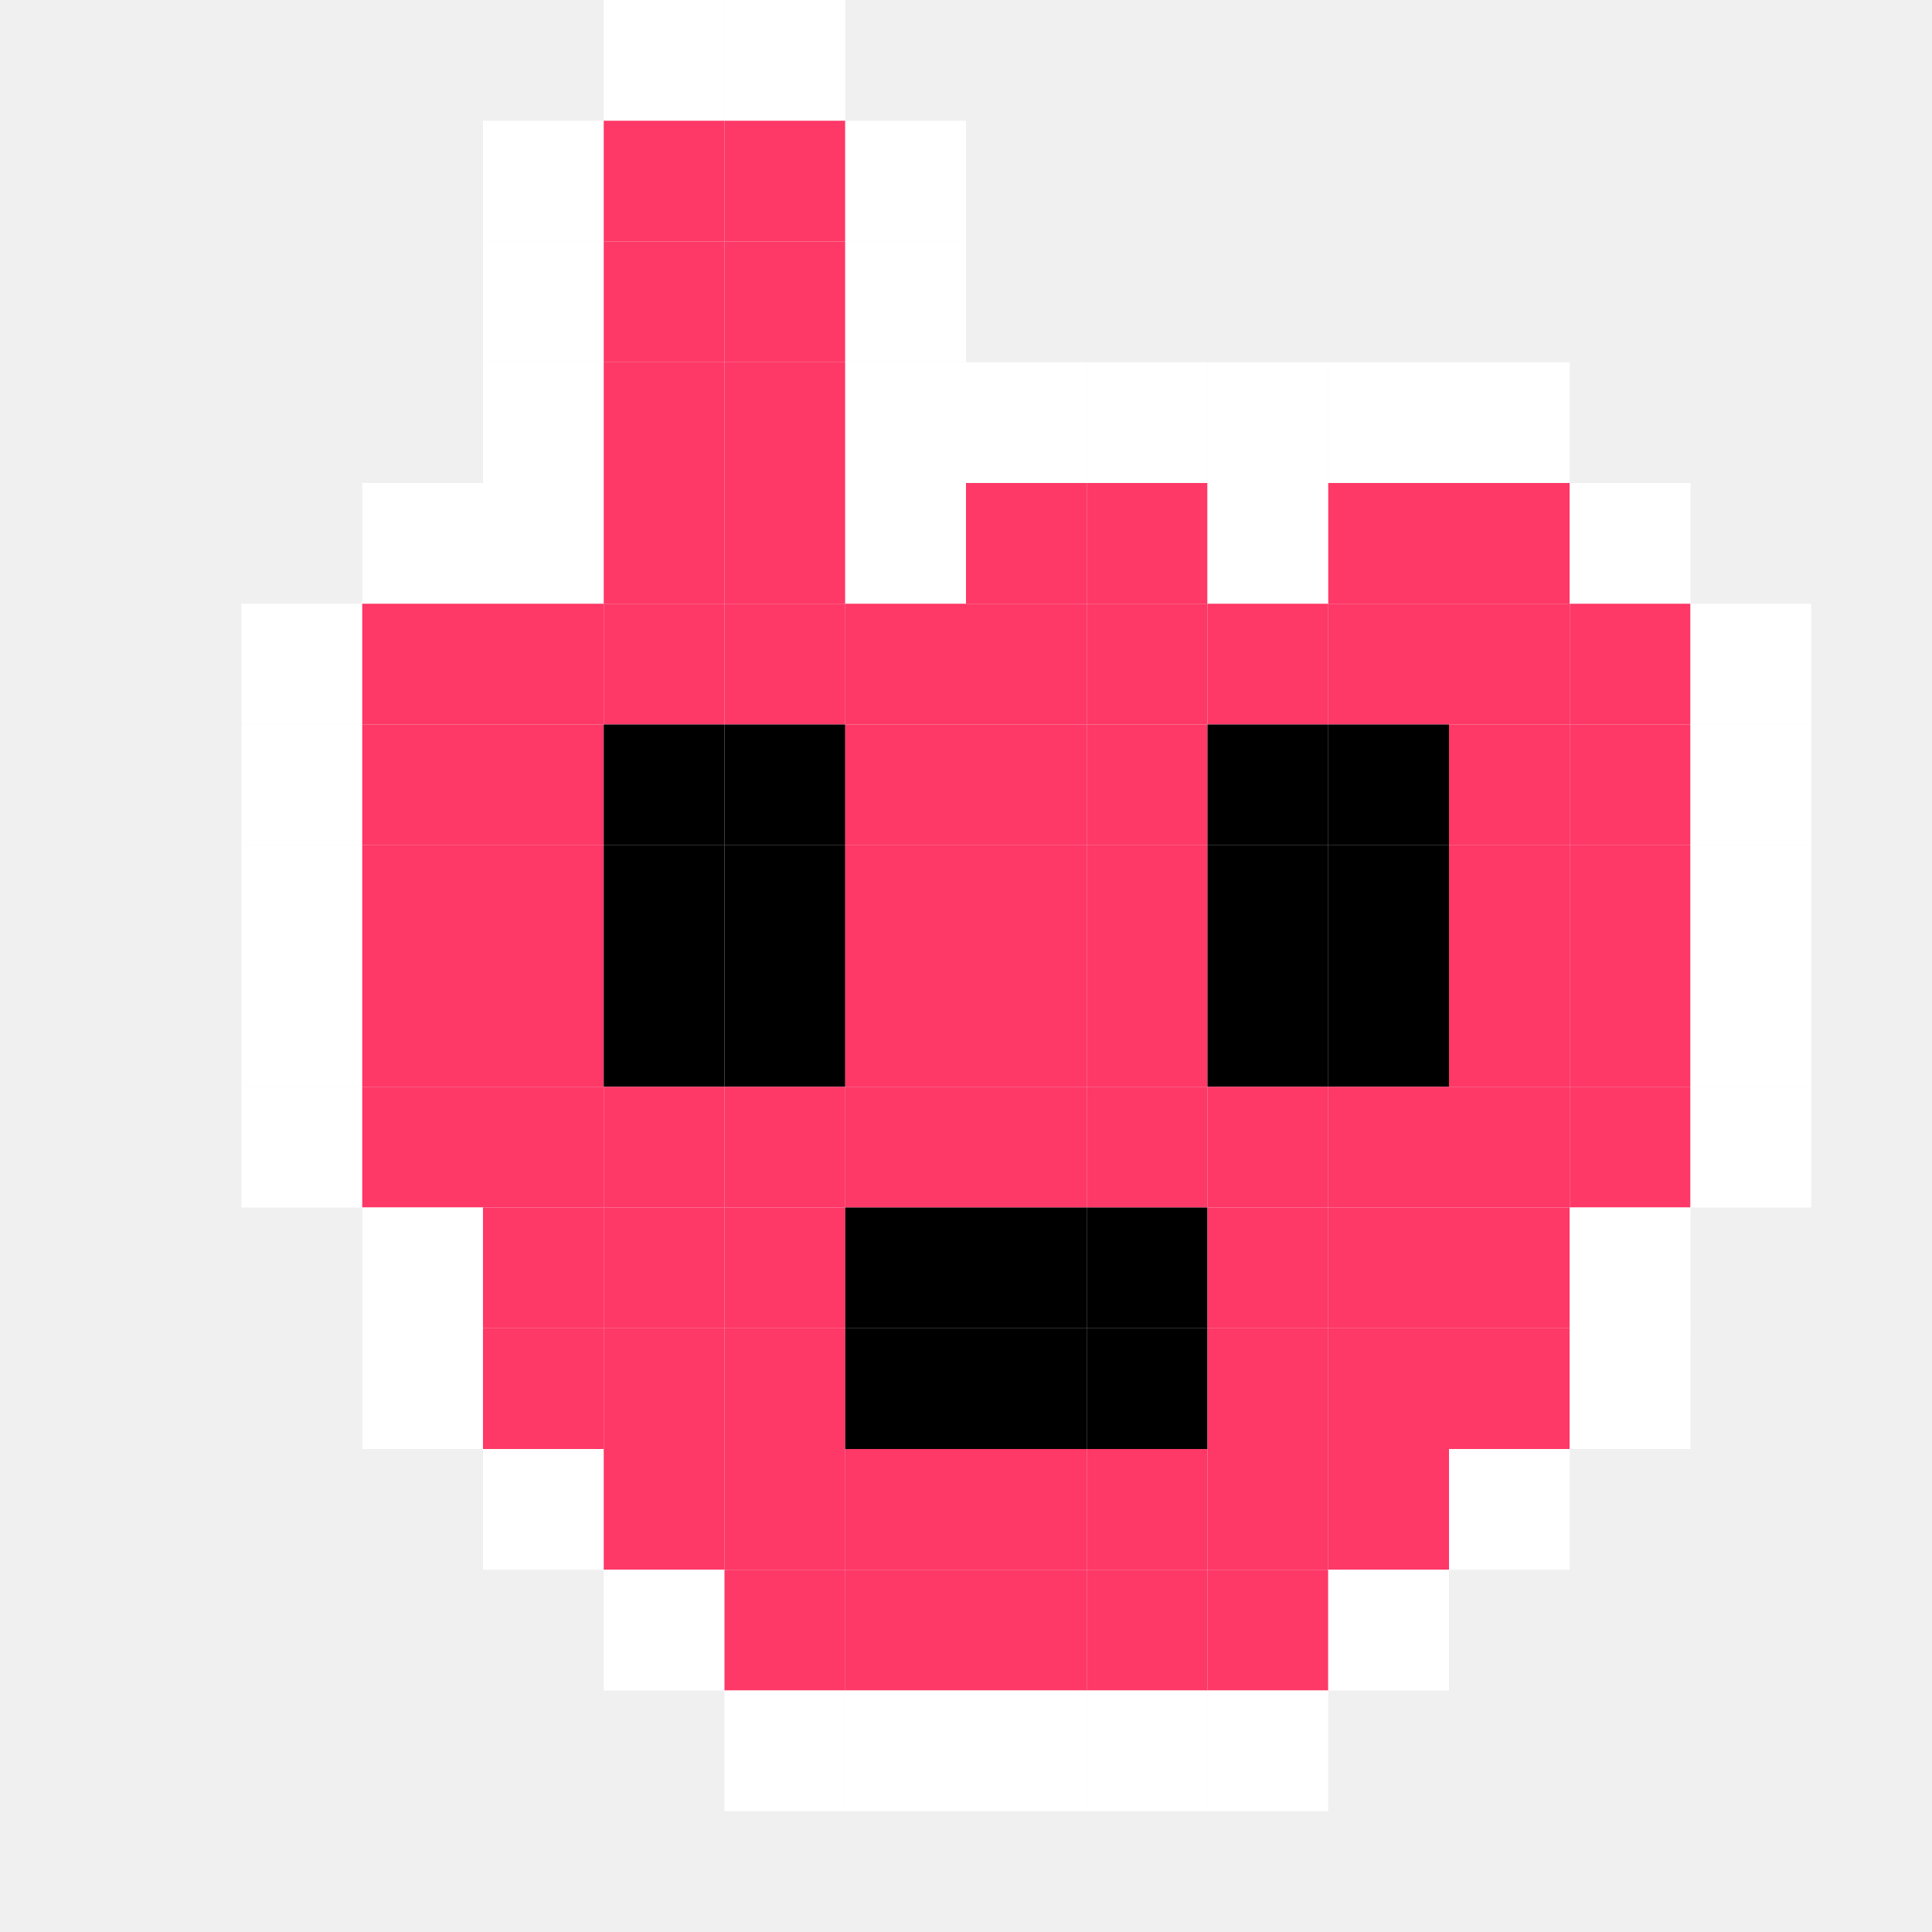
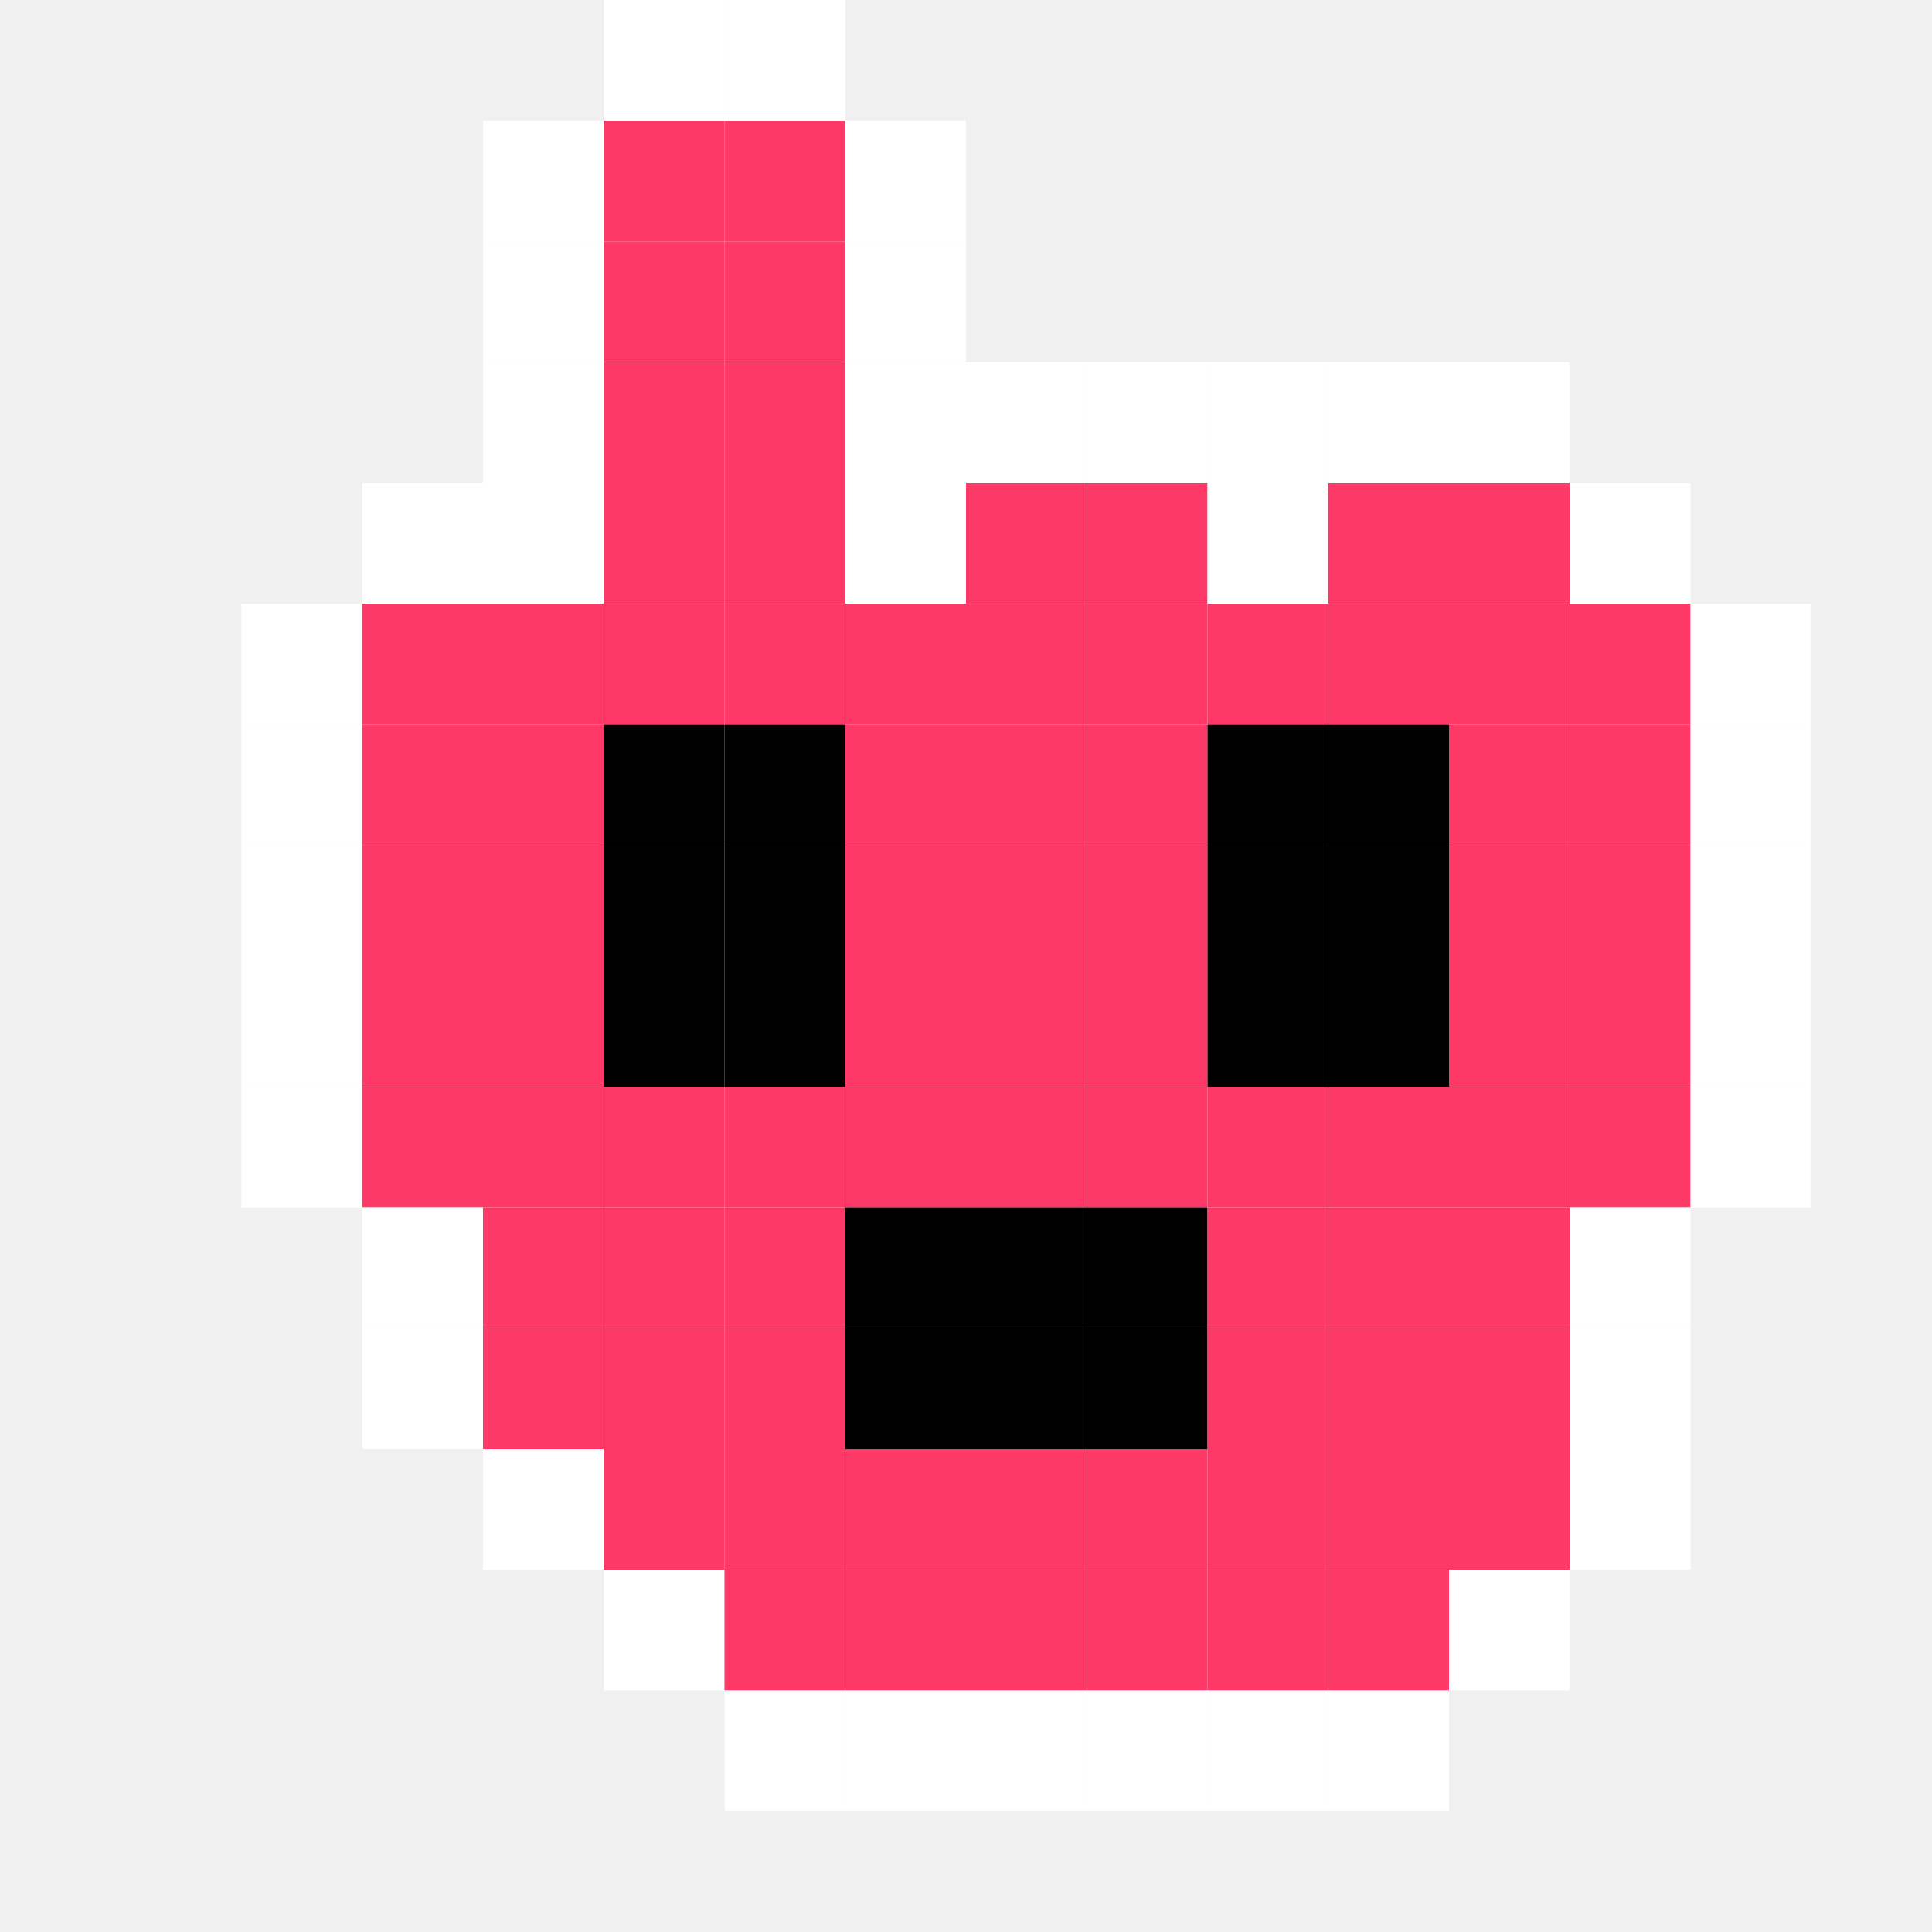
<svg xmlns="http://www.w3.org/2000/svg" version="1.1" width="16" height="16">
  <rect x="2.0" y="5.0" width="1.0" height="1.0" fill="#ffffff" />
  <rect x="2.0" y="6.0" width="1.0" height="1.0" fill="#ffffff" />
  <rect x="2.0" y="7.0" width="1.0" height="1.0" fill="#ffffff" />
  <rect x="2.0" y="8.0" width="1.0" height="1.0" fill="#ffffff" />
  <rect x="2.0" y="9.0" width="1.0" height="1.0" fill="#ffffff" />
  <rect x="3.0" y="4.0" width="1.0" height="1.0" fill="#ffffff" />
  <rect x="3.0" y="5.0" width="1.0" height="1.0" fill="#fe3867" />
  <rect x="3.0" y="6.0" width="1.0" height="1.0" fill="#fe3867" />
  <rect x="3.0" y="7.0" width="1.0" height="1.0" fill="#fe3867" />
  <rect x="3.0" y="8.0" width="1.0" height="1.0" fill="#fe3867" />
  <rect x="3.0" y="9.0" width="1.0" height="1.0" fill="#fe3867" />
  <rect x="3.0" y="10.0" width="1.0" height="1.0" fill="#ffffff" />
  <rect x="3.0" y="11.0" width="1.0" height="1.0" fill="#ffffff" />
  <rect x="4.0" y="1.0" width="1.0" height="1.0" fill="#ffffff" />
  <rect x="4.0" y="2.0" width="1.0" height="1.0" fill="#ffffff" />
  <rect x="4.0" y="3.0" width="1.0" height="1.0" fill="#ffffff" />
  <rect x="4.0" y="4.0" width="1.0" height="1.0" fill="#ffffff" />
  <rect x="4.0" y="5.0" width="1.0" height="1.0" fill="#fe3867" />
  <rect x="4.0" y="6.0" width="1.0" height="1.0" fill="#fe3867" />
  <rect x="4.0" y="7.0" width="1.0" height="1.0" fill="#fe3867" />
  <rect x="4.0" y="8.0" width="1.0" height="1.0" fill="#fe3867" />
  <rect x="4.0" y="9.0" width="1.0" height="1.0" fill="#fe3867" />
  <rect x="4.0" y="10.0" width="1.0" height="1.0" fill="#fe3867" />
  <rect x="4.0" y="11.0" width="1.0" height="1.0" fill="#fe3867" />
  <rect x="4.0" y="12.0" width="1.0" height="1.0" fill="#ffffff" />
  <rect x="5.0" y="0.0" width="1.0" height="1.0" fill="#ffffff" />
  <rect x="5.0" y="1.0" width="1.0" height="1.0" fill="#fe3867" />
  <rect x="5.0" y="2.0" width="1.0" height="1.0" fill="#fe3867" />
  <rect x="5.0" y="3.0" width="1.0" height="1.0" fill="#fe3867" />
  <rect x="5.0" y="4.0" width="1.0" height="1.0" fill="#fe3867" />
  <rect x="5.0" y="5.0" width="1.0" height="1.0" fill="#fe3867" />
  <rect x="5.0" y="6.0" width="1.0" height="1.0" fill="#000000" />
  <rect x="5.0" y="7.0" width="1.0" height="1.0" fill="#000000" />
  <rect x="5.0" y="8.0" width="1.0" height="1.0" fill="#000000" />
  <rect x="5.0" y="9.0" width="1.0" height="1.0" fill="#fe3867" />
  <rect x="5.0" y="10.0" width="1.0" height="1.0" fill="#fe3867" />
  <rect x="5.0" y="11.0" width="1.0" height="1.0" fill="#fe3867" />
  <rect x="5.0" y="12.0" width="1.0" height="1.0" fill="#fe3867" />
  <rect x="5.0" y="13.0" width="1.0" height="1.0" fill="#ffffff" />
  <rect x="6.0" y="0.0" width="1.0" height="1.0" fill="#ffffff" />
  <rect x="6.0" y="1.0" width="1.0" height="1.0" fill="#fe3867" />
  <rect x="6.0" y="2.0" width="1.0" height="1.0" fill="#fe3867" />
  <rect x="6.0" y="3.0" width="1.0" height="1.0" fill="#fe3867" />
  <rect x="6.0" y="4.0" width="1.0" height="1.0" fill="#fe3867" />
  <rect x="6.0" y="5.0" width="1.0" height="1.0" fill="#fe3867" />
  <rect x="6.0" y="6.0" width="1.0" height="1.0" fill="#000000" />
  <rect x="6.0" y="7.0" width="1.0" height="1.0" fill="#000000" />
  <rect x="6.0" y="8.0" width="1.0" height="1.0" fill="#000000" />
  <rect x="6.0" y="9.0" width="1.0" height="1.0" fill="#fe3867" />
  <rect x="6.0" y="10.0" width="1.0" height="1.0" fill="#fe3867" />
  <rect x="6.0" y="11.0" width="1.0" height="1.0" fill="#fe3867" />
  <rect x="6.0" y="12.0" width="1.0" height="1.0" fill="#fe3867" />
  <rect x="6.0" y="13.0" width="1.0" height="1.0" fill="#fe3867" />
  <rect x="6.0" y="14.0" width="1.0" height="1.0" fill="#ffffff" />
  <rect x="7.0" y="1.0" width="1.0" height="1.0" fill="#ffffff" />
  <rect x="7.0" y="2.0" width="1.0" height="1.0" fill="#ffffff" />
  <rect x="7.0" y="3.0" width="1.0" height="1.0" fill="#ffffff" />
  <rect x="7.0" y="4.0" width="1.0" height="1.0" fill="#ffffff" />
  <rect x="7.0" y="5.0" width="1.0" height="1.0" fill="#fe3867" />
  <rect x="7.0" y="6.0" width="1.0" height="1.0" fill="#fe3867" />
  <rect x="7.0" y="7.0" width="1.0" height="1.0" fill="#fe3867" />
  <rect x="7.0" y="8.0" width="1.0" height="1.0" fill="#fe3867" />
  <rect x="7.0" y="9.0" width="1.0" height="1.0" fill="#fe3867" />
  <rect x="7.0" y="10.0" width="1.0" height="1.0" fill="#000000" />
  <rect x="7.0" y="11.0" width="1.0" height="1.0" fill="#000000" />
  <rect x="7.0" y="12.0" width="1.0" height="1.0" fill="#fe3867" />
  <rect x="7.0" y="13.0" width="1.0" height="1.0" fill="#fe3867" />
  <rect x="7.0" y="14.0" width="1.0" height="1.0" fill="#ffffff" />
  <rect x="8.0" y="3.0" width="1.0" height="1.0" fill="#ffffff" />
  <rect x="8.0" y="4.0" width="1.0" height="1.0" fill="#fe3867" />
  <rect x="8.0" y="5.0" width="1.0" height="1.0" fill="#fe3867" />
  <rect x="8.0" y="6.0" width="1.0" height="1.0" fill="#fe3867" />
  <rect x="8.0" y="7.0" width="1.0" height="1.0" fill="#fe3867" />
  <rect x="8.0" y="8.0" width="1.0" height="1.0" fill="#fe3867" />
  <rect x="8.0" y="9.0" width="1.0" height="1.0" fill="#fe3867" />
  <rect x="8.0" y="10.0" width="1.0" height="1.0" fill="#000000" />
  <rect x="8.0" y="11.0" width="1.0" height="1.0" fill="#000000" />
  <rect x="8.0" y="12.0" width="1.0" height="1.0" fill="#fe3867" />
  <rect x="8.0" y="13.0" width="1.0" height="1.0" fill="#fe3867" />
  <rect x="8.0" y="14.0" width="1.0" height="1.0" fill="#ffffff" />
  <rect x="9.0" y="3.0" width="1.0" height="1.0" fill="#ffffff" />
  <rect x="9.0" y="4.0" width="1.0" height="1.0" fill="#fe3867" />
  <rect x="9.0" y="5.0" width="1.0" height="1.0" fill="#fe3867" />
  <rect x="9.0" y="6.0" width="1.0" height="1.0" fill="#fe3867" />
  <rect x="9.0" y="7.0" width="1.0" height="1.0" fill="#fe3867" />
  <rect x="9.0" y="8.0" width="1.0" height="1.0" fill="#fe3867" />
  <rect x="9.0" y="9.0" width="1.0" height="1.0" fill="#fe3867" />
  <rect x="9.0" y="10.0" width="1.0" height="1.0" fill="#000000" />
  <rect x="9.0" y="11.0" width="1.0" height="1.0" fill="#000000" />
  <rect x="9.0" y="12.0" width="1.0" height="1.0" fill="#fe3867" />
  <rect x="9.0" y="13.0" width="1.0" height="1.0" fill="#fe3867" />
  <rect x="9.0" y="14.0" width="1.0" height="1.0" fill="#ffffff" />
  <rect x="10.0" y="3.0" width="1.0" height="1.0" fill="#ffffff" />
  <rect x="10.0" y="4.0" width="1.0" height="1.0" fill="#ffffff" />
  <rect x="10.0" y="5.0" width="1.0" height="1.0" fill="#fe3867" />
  <rect x="10.0" y="6.0" width="1.0" height="1.0" fill="#000000" />
  <rect x="10.0" y="7.0" width="1.0" height="1.0" fill="#000000" />
  <rect x="10.0" y="8.0" width="1.0" height="1.0" fill="#000000" />
  <rect x="10.0" y="9.0" width="1.0" height="1.0" fill="#fe3867" />
  <rect x="10.0" y="10.0" width="1.0" height="1.0" fill="#fe3867" />
  <rect x="10.0" y="11.0" width="1.0" height="1.0" fill="#fe3867" />
  <rect x="10.0" y="12.0" width="1.0" height="1.0" fill="#fe3867" />
  <rect x="10.0" y="13.0" width="1.0" height="1.0" fill="#fe3867" />
  <rect x="10.0" y="14.0" width="1.0" height="1.0" fill="#ffffff" />
  <rect x="11.0" y="3.0" width="1.0" height="1.0" fill="#ffffff" />
  <rect x="11.0" y="4.0" width="1.0" height="1.0" fill="#fe3867" />
  <rect x="11.0" y="5.0" width="1.0" height="1.0" fill="#fe3867" />
  <rect x="11.0" y="6.0" width="1.0" height="1.0" fill="#000000" />
  <rect x="11.0" y="7.0" width="1.0" height="1.0" fill="#000000" />
  <rect x="11.0" y="8.0" width="1.0" height="1.0" fill="#000000" />
  <rect x="11.0" y="9.0" width="1.0" height="1.0" fill="#fe3867" />
  <rect x="11.0" y="10.0" width="1.0" height="1.0" fill="#fe3867" />
  <rect x="11.0" y="11.0" width="1.0" height="1.0" fill="#fe3867" />
  <rect x="11.0" y="12.0" width="1.0" height="1.0" fill="#fe3867" />
-   <rect x="11.0" y="13.0" width="1.0" height="1.0" fill="#ffffff" />
+   <rect x="11.0" y="13.0" width="1.0" height="1.0" fill="#fe3867" />
+   <rect x="11.0" y="14.0" width="1.0" height="1.0" fill="#ffffff" />
  <rect x="12.0" y="3.0" width="1.0" height="1.0" fill="#ffffff" />
  <rect x="12.0" y="4.0" width="1.0" height="1.0" fill="#fe3867" />
  <rect x="12.0" y="5.0" width="1.0" height="1.0" fill="#fe3867" />
  <rect x="12.0" y="6.0" width="1.0" height="1.0" fill="#fe3867" />
  <rect x="12.0" y="7.0" width="1.0" height="1.0" fill="#fe3867" />
  <rect x="12.0" y="8.0" width="1.0" height="1.0" fill="#fe3867" />
  <rect x="12.0" y="9.0" width="1.0" height="1.0" fill="#fe3867" />
  <rect x="12.0" y="10.0" width="1.0" height="1.0" fill="#fe3867" />
  <rect x="12.0" y="11.0" width="1.0" height="1.0" fill="#fe3867" />
-   <rect x="12.0" y="12.0" width="1.0" height="1.0" fill="#ffffff" />
+   <rect x="12.0" y="12.0" width="1.0" height="1.0" fill="#fe3867" />
+   <rect x="12.0" y="13.0" width="1.0" height="1.0" fill="#ffffff" />
  <rect x="13.0" y="4.0" width="1.0" height="1.0" fill="#ffffff" />
  <rect x="13.0" y="5.0" width="1.0" height="1.0" fill="#fe3867" />
  <rect x="13.0" y="6.0" width="1.0" height="1.0" fill="#fe3867" />
  <rect x="13.0" y="7.0" width="1.0" height="1.0" fill="#fe3867" />
  <rect x="13.0" y="8.0" width="1.0" height="1.0" fill="#fe3867" />
  <rect x="13.0" y="9.0" width="1.0" height="1.0" fill="#fe3867" />
  <rect x="13.0" y="10.0" width="1.0" height="1.0" fill="#ffffff" />
  <rect x="13.0" y="11.0" width="1.0" height="1.0" fill="#ffffff" />
+   <rect x="13.0" y="12.0" width="1.0" height="1.0" fill="#ffffff" />
  <rect x="14.0" y="5.0" width="1.0" height="1.0" fill="#ffffff" />
  <rect x="14.0" y="6.0" width="1.0" height="1.0" fill="#ffffff" />
  <rect x="14.0" y="7.0" width="1.0" height="1.0" fill="#ffffff" />
  <rect x="14.0" y="8.0" width="1.0" height="1.0" fill="#ffffff" />
  <rect x="14.0" y="9.0" width="1.0" height="1.0" fill="#ffffff" />
</svg>
